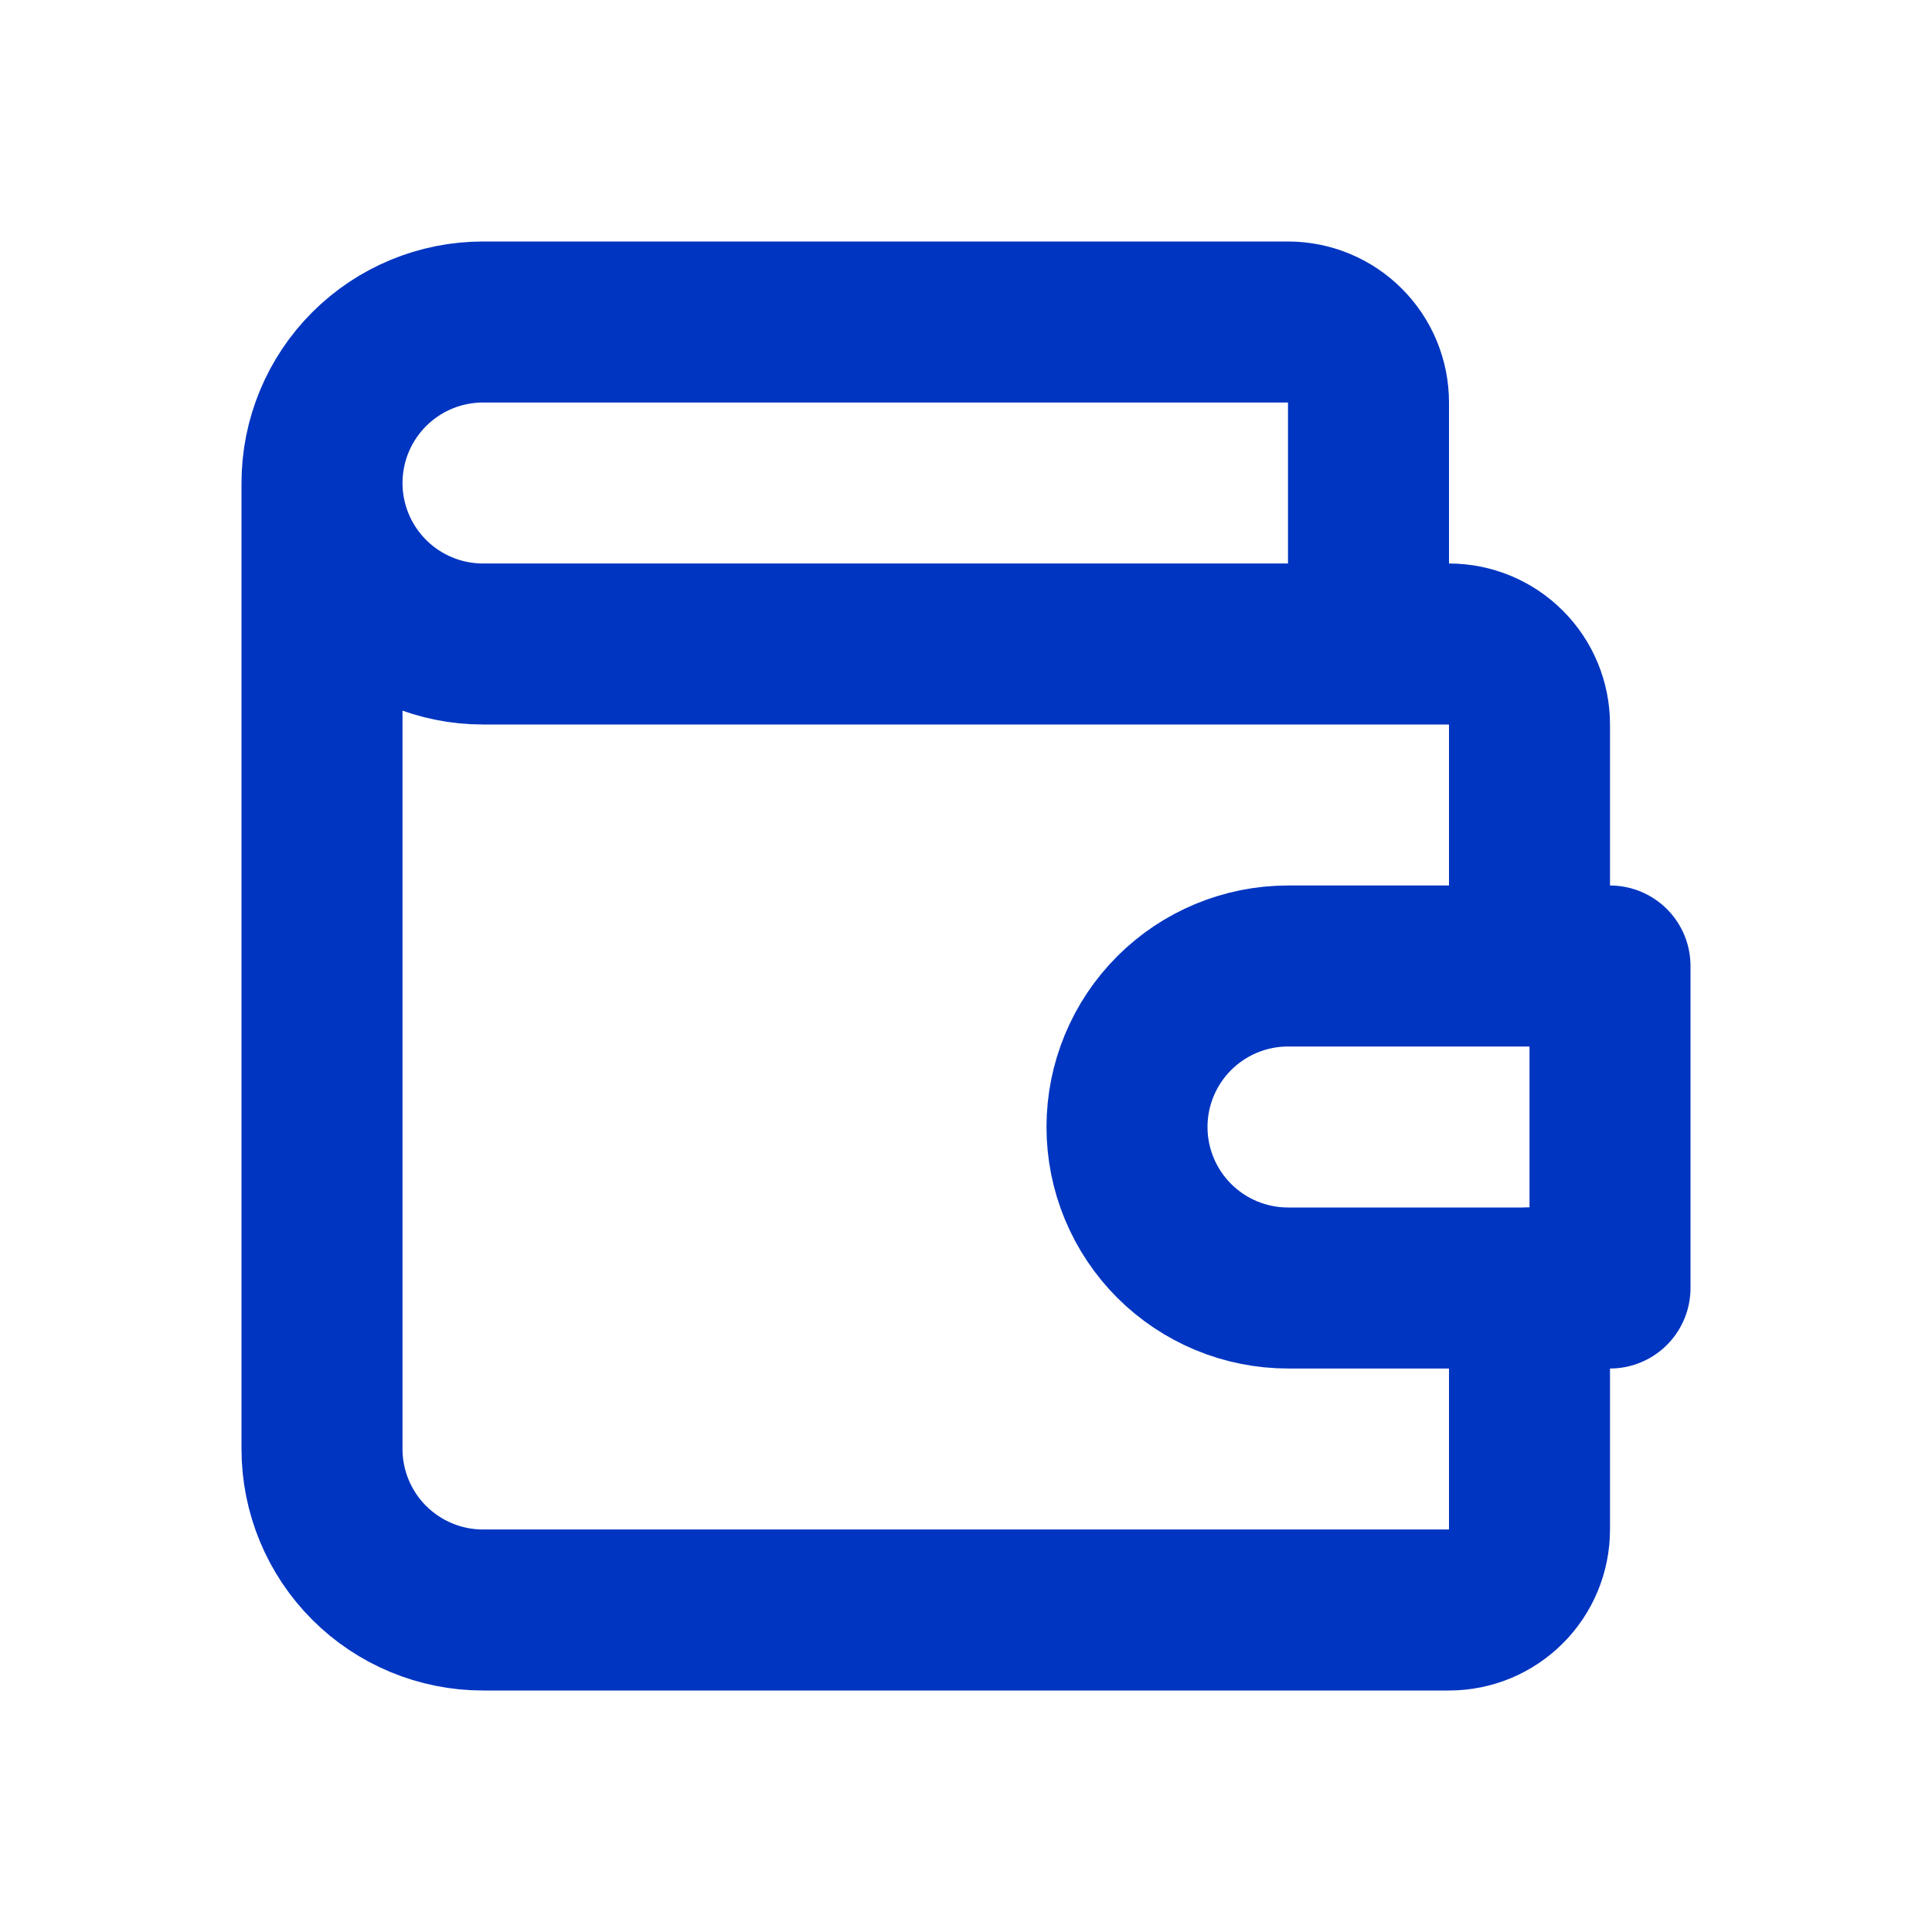
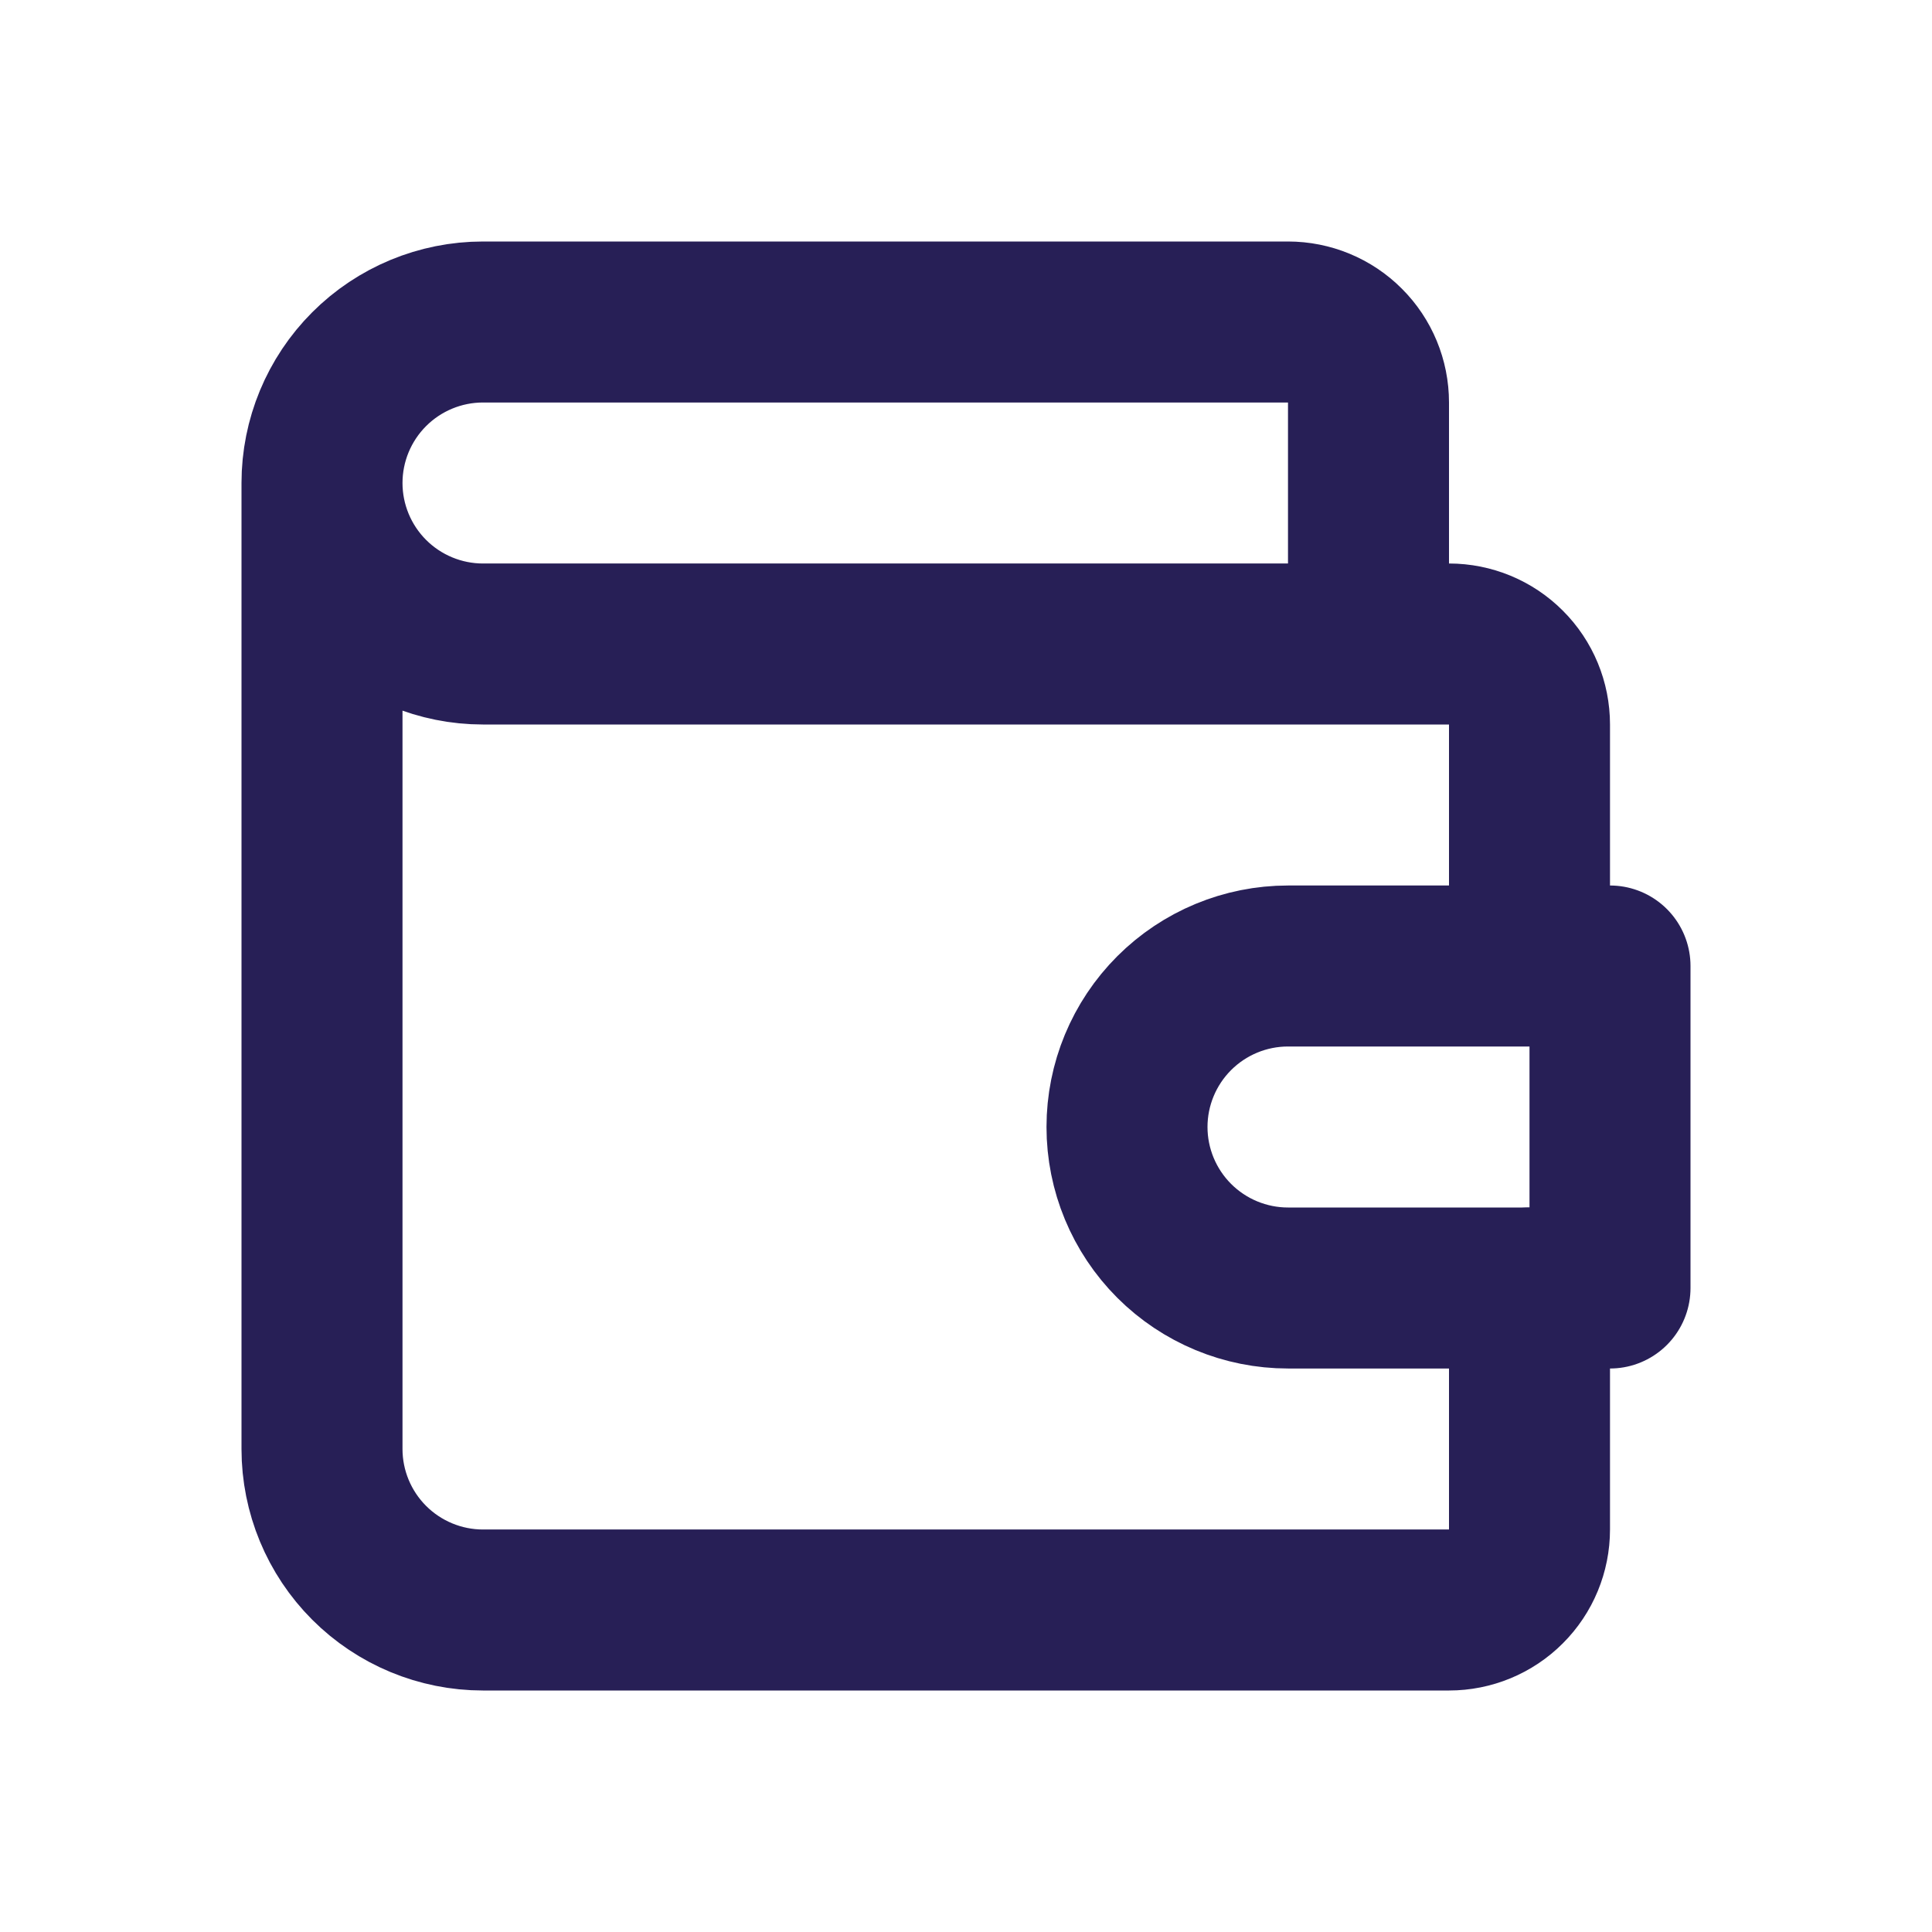
<svg xmlns="http://www.w3.org/2000/svg" width="24" height="24" viewBox="0 0 24 24" fill="none">
-   <path d="M17 8V5C17 4.735 16.895 4.48 16.707 4.293C16.52 4.105 16.265 4 16 4H6C5.47 4 4.961 4.211 4.586 4.586C4.211 4.961 4 5.47 4 6M4 6C4 6.53 4.211 7.039 4.586 7.414C4.961 7.789 5.47 8 6 8H18C18.265 8 18.52 8.105 18.707 8.293C18.895 8.48 19 8.735 19 9V11.97M4 6V18C4 18.53 4.211 19.039 4.586 19.414C4.961 19.789 5.47 20 6 20H18C18.265 20 18.52 19.895 18.707 19.707C18.895 19.52 19 19.265 19 19V16" stroke="#0035C1" stroke-width="2" stroke-linecap="round" stroke-linejoin="round" />
-   <path d="M20 12V16H16C15.47 16 14.961 15.789 14.586 15.414C14.211 15.039 14 14.53 14 14C14 13.47 14.211 12.961 14.586 12.586C14.961 12.211 15.47 12 16 12H20Z" stroke="#0035C1" stroke-width="2" stroke-linecap="round" stroke-linejoin="round" />
+   <path d="M17 8V5C17 4.735 16.895 4.48 16.707 4.293C16.52 4.105 16.265 4 16 4H6C5.47 4 4.961 4.211 4.586 4.586C4.211 4.961 4 5.47 4 6M4 6C4 6.53 4.211 7.039 4.586 7.414C4.961 7.789 5.47 8 6 8H18C18.265 8 18.52 8.105 18.707 8.293C18.895 8.48 19 8.735 19 9V11.97M4 6V18C4 18.53 4.211 19.039 4.586 19.414C4.961 19.789 5.47 20 6 20H18C18.265 20 18.52 19.895 18.707 19.707C18.895 19.52 19 19.265 19 19V16" stroke="#271F56" stroke-width="2" stroke-linecap="round" stroke-linejoin="round" />
+   <path d="M20 12V16H16C15.47 16 14.961 15.789 14.586 15.414C14.211 15.039 14 14.53 14 14C14 13.47 14.211 12.961 14.586 12.586C14.961 12.211 15.47 12 16 12H20Z" stroke="#271F56" stroke-width="2" stroke-linecap="round" stroke-linejoin="round" />
</svg>
